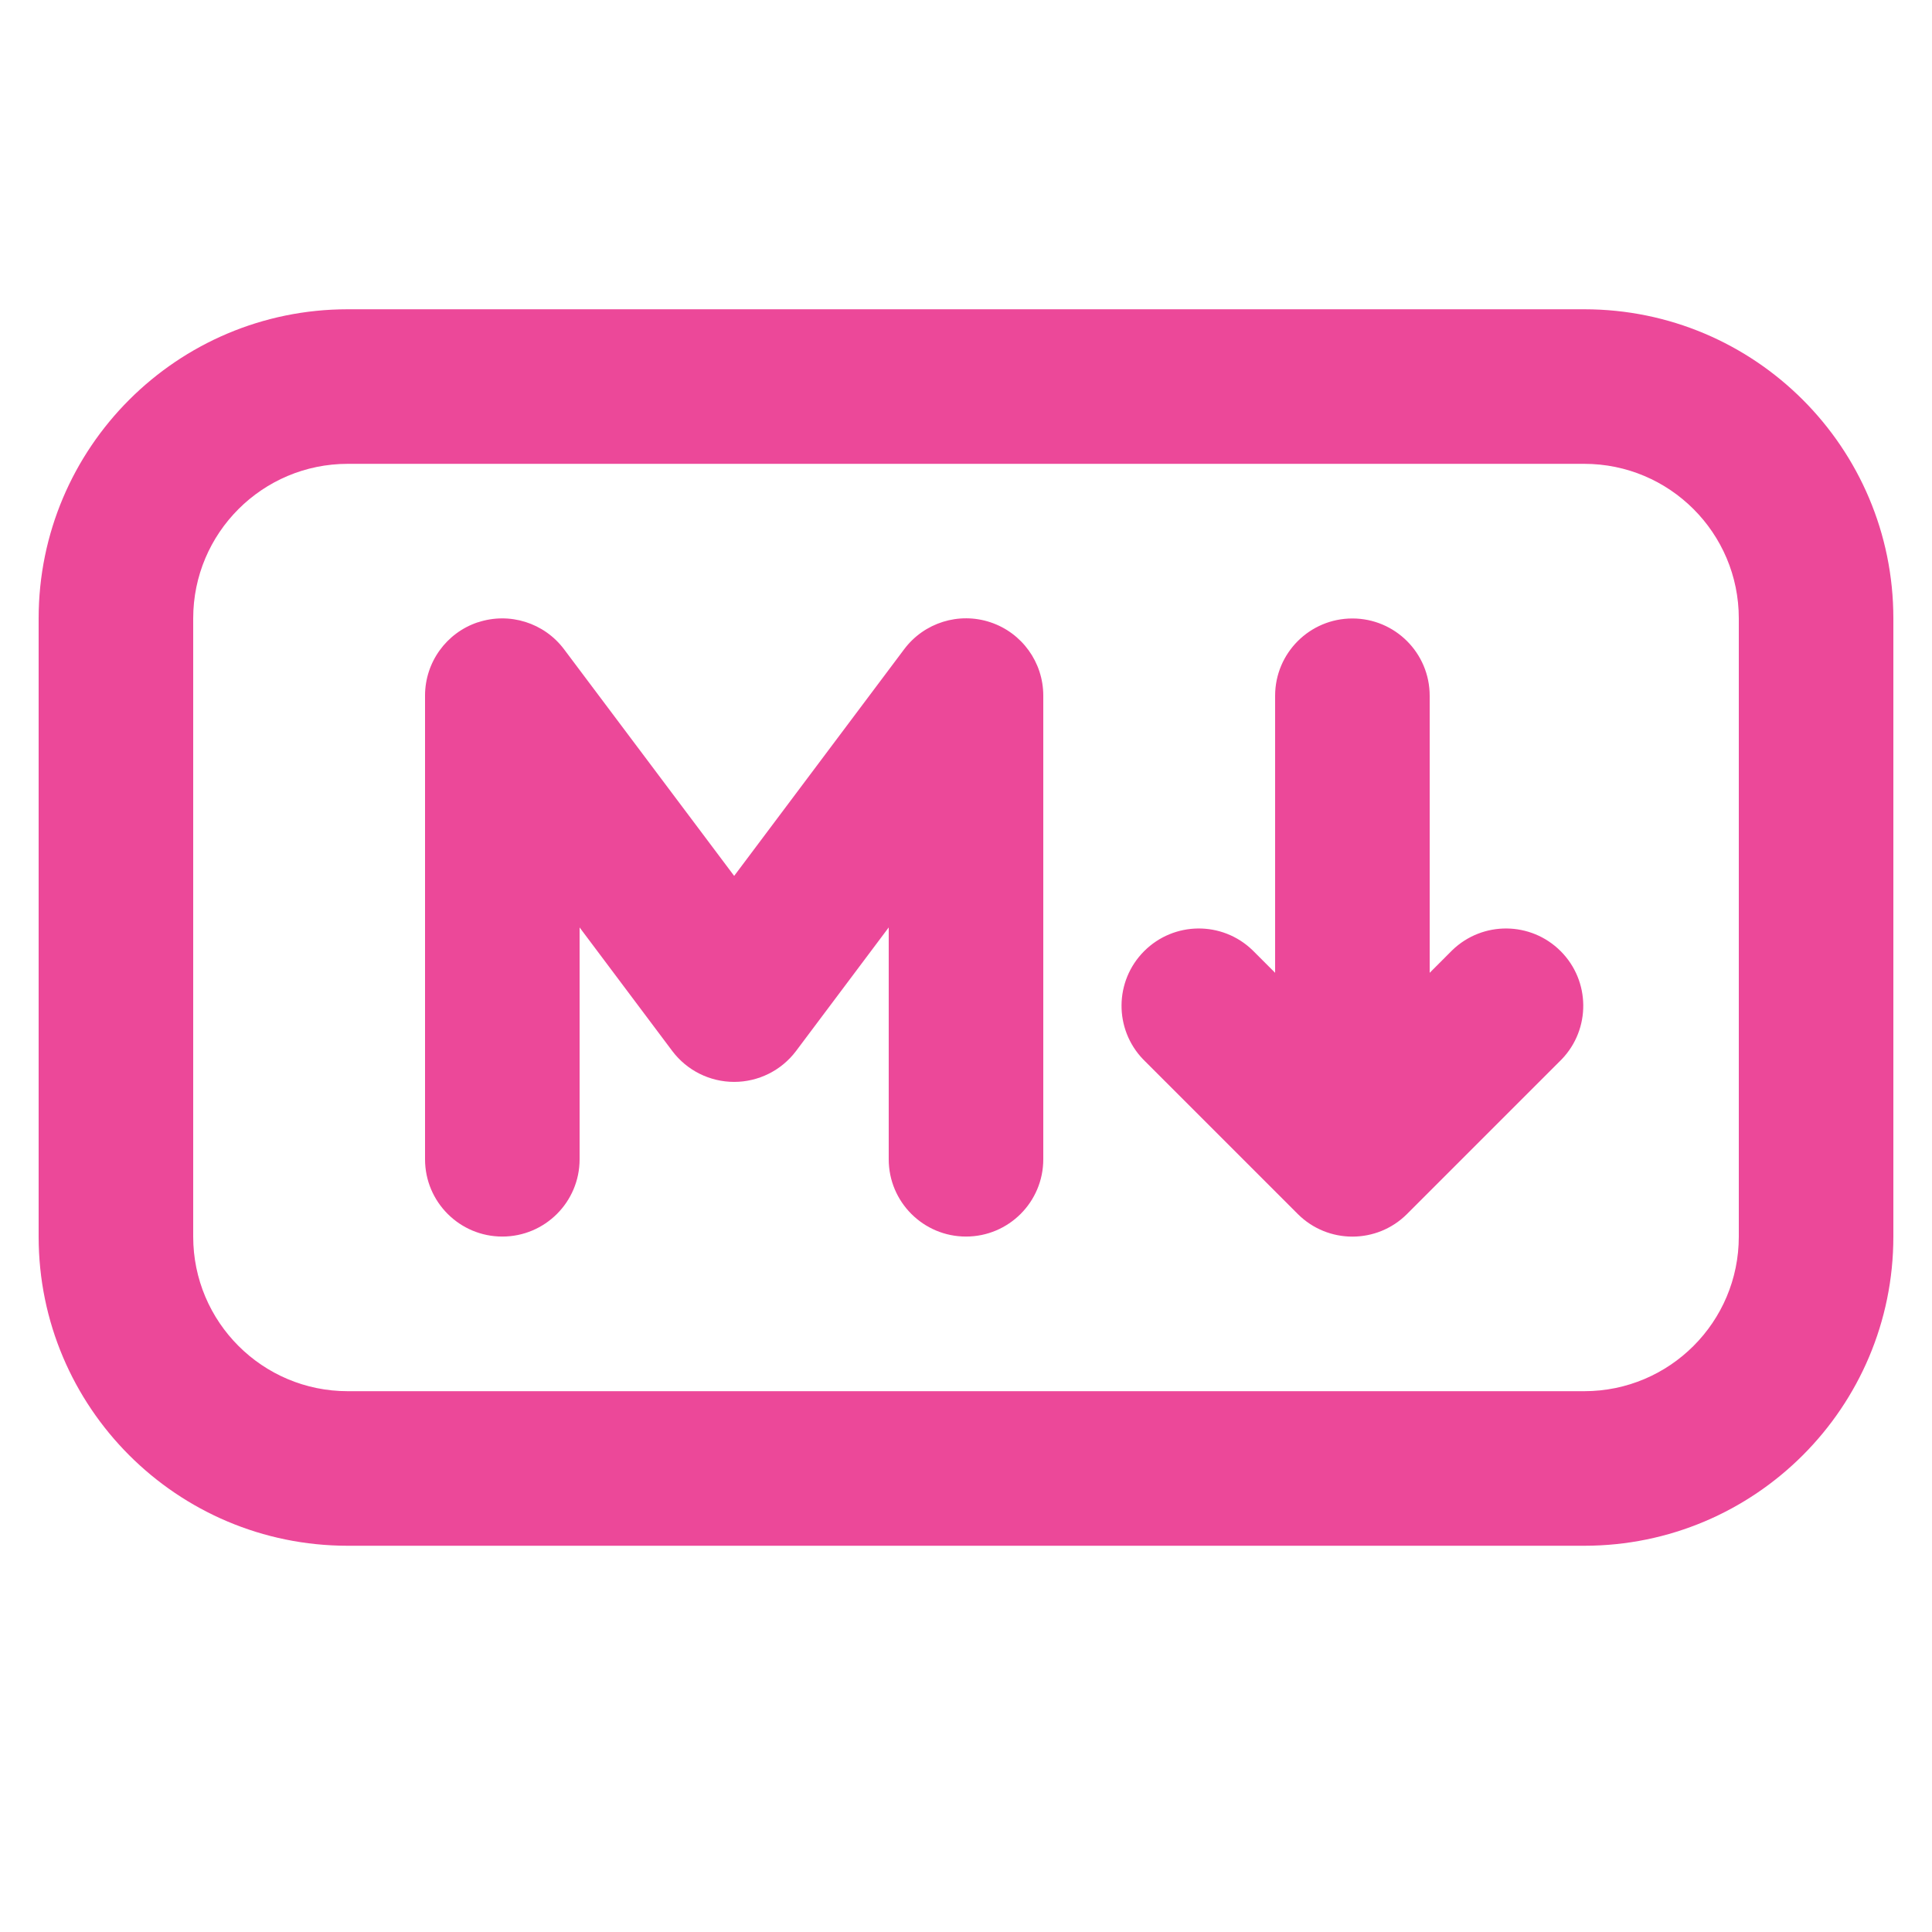
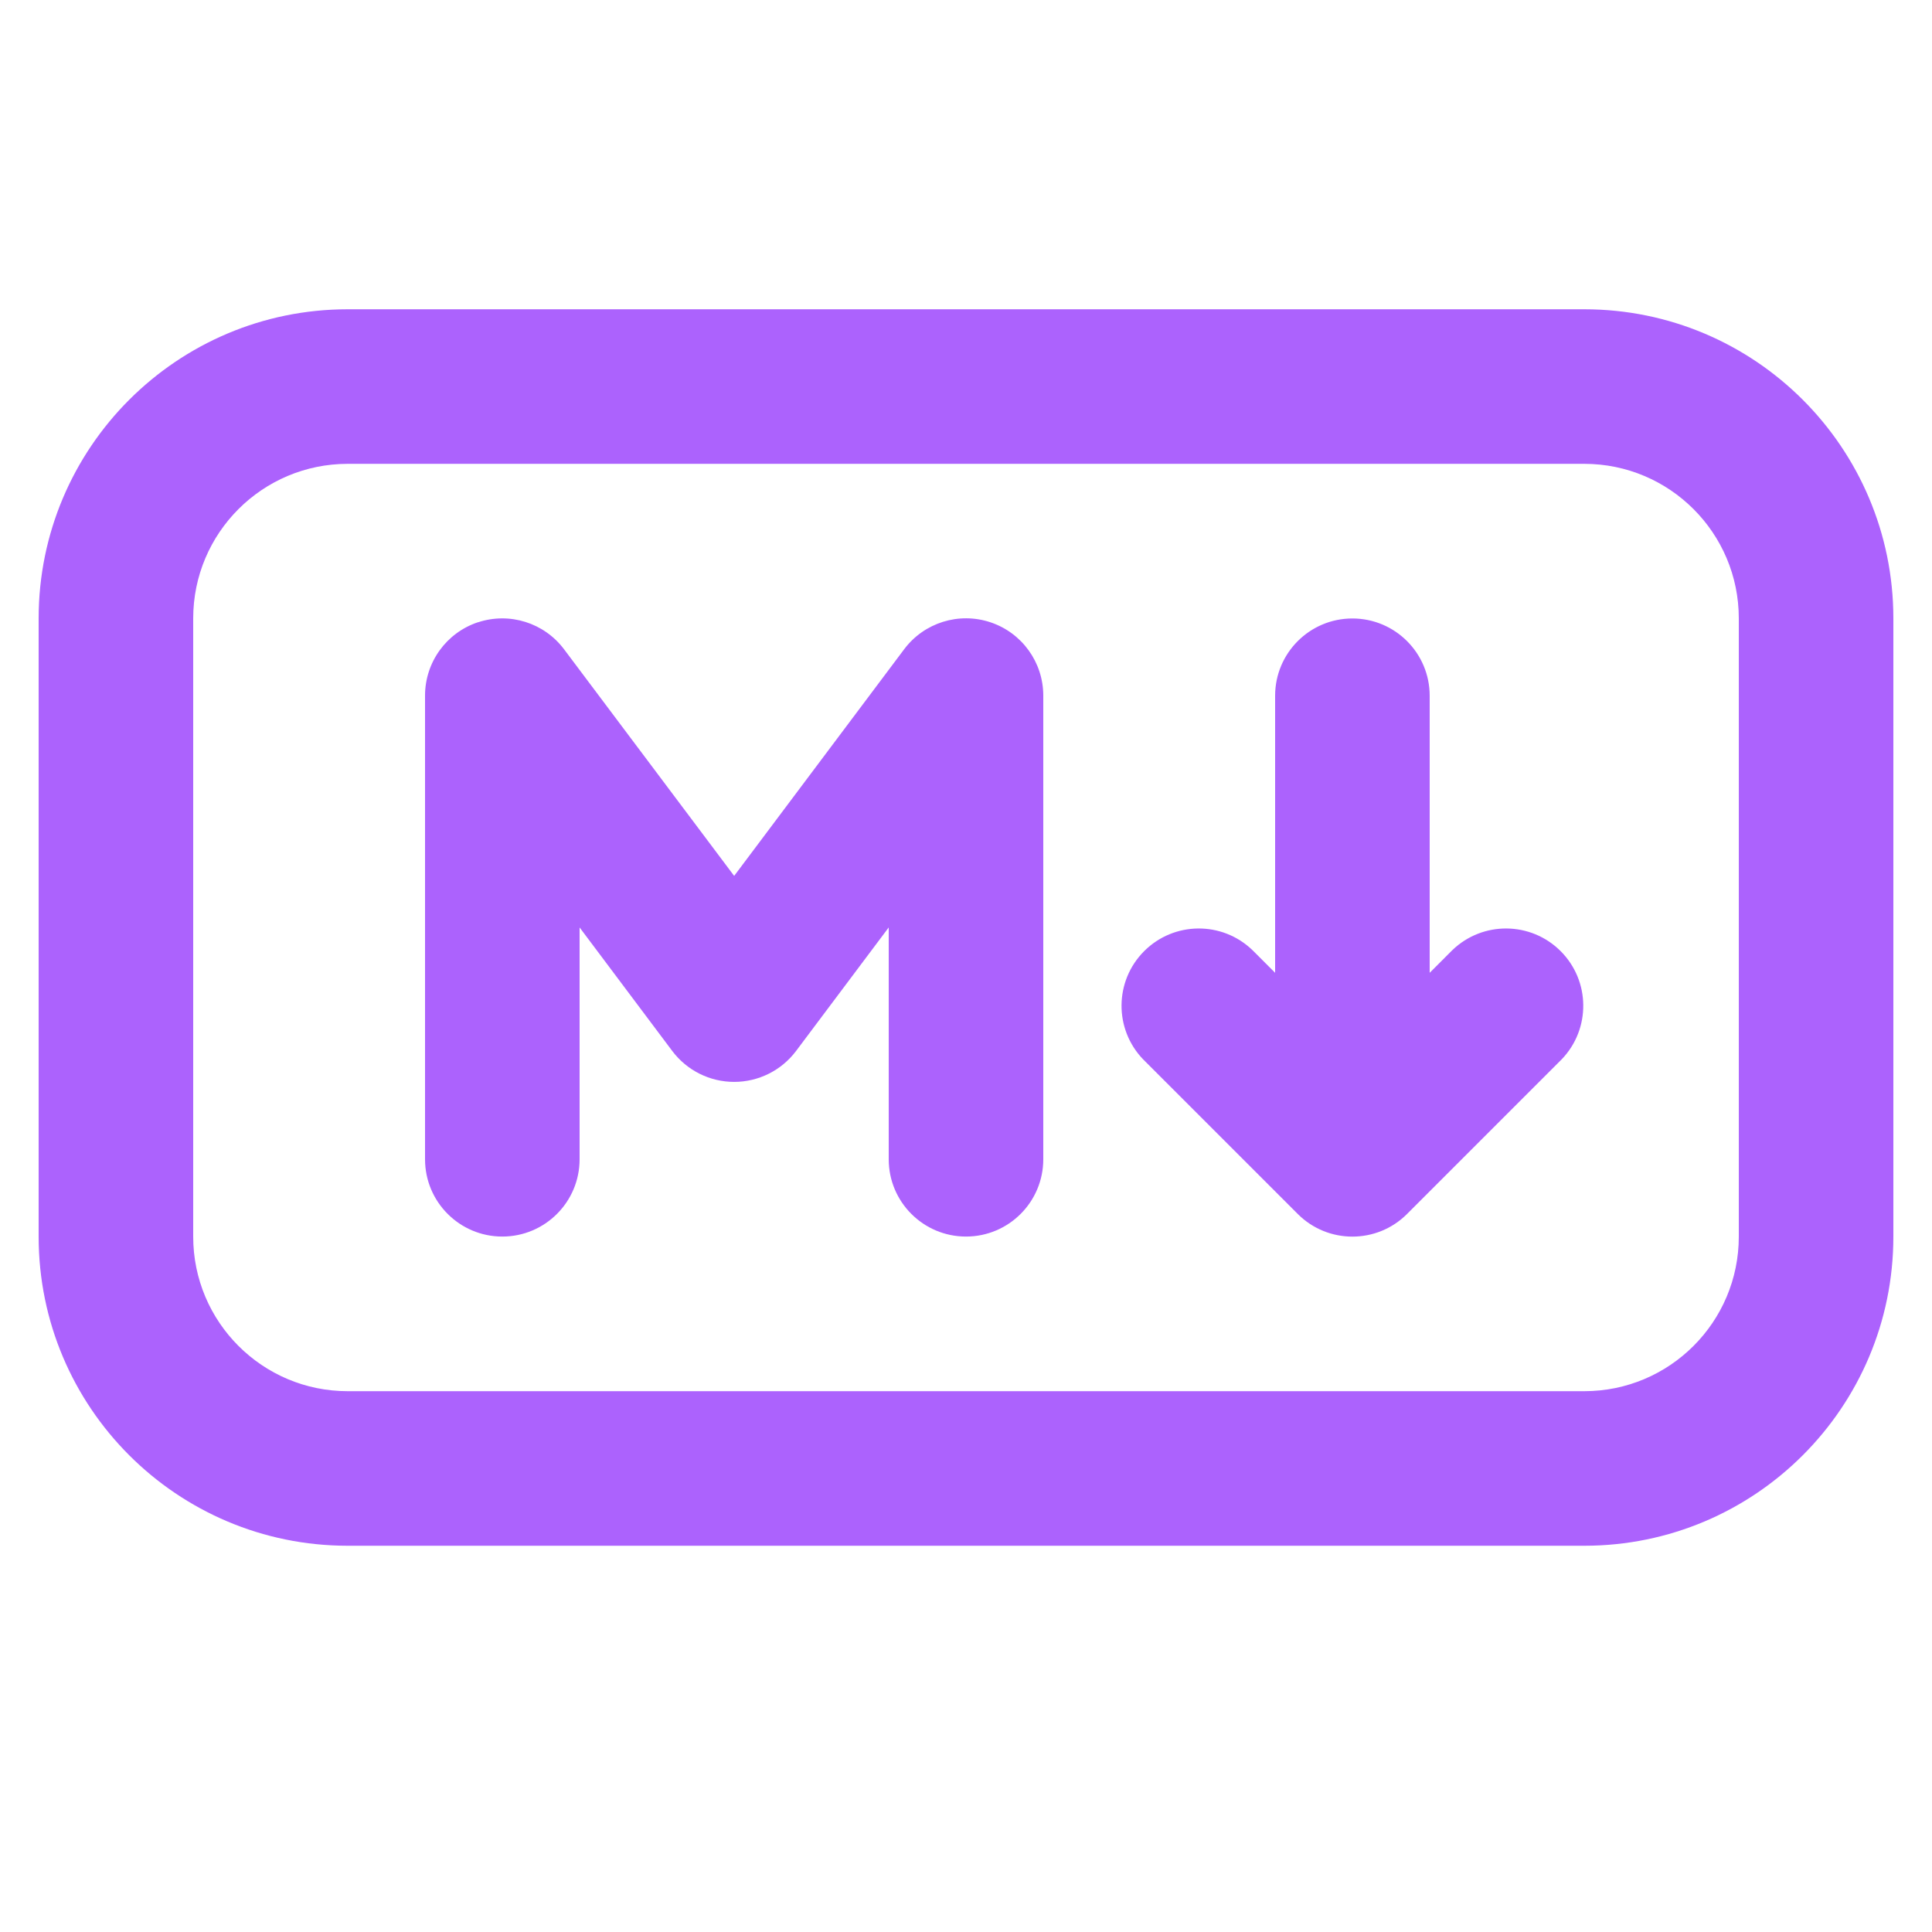
<svg xmlns="http://www.w3.org/2000/svg" t="1746408781043" class="icon" viewBox="0 0 1024 1024" version="1.1" p-id="7369" width="32" height="32">
-   <path d="M20.48 327.762a163.84 163.84 0 0 1 163.84-163.84h655.36a163.84 163.84 0 0 1 163.84 163.84v327.68a163.84 163.84 0 0 1-163.84 163.84H184.32a163.84 163.84 0 0 1-163.84-163.84v-327.68z m163.84-81.92a81.92 81.92 0 0 0-81.92 81.92v327.68a81.92 81.92 0 0 0 81.92 81.92h655.36a81.92 81.92 0 0 0 81.92-81.92v-327.68a81.92 81.92 0 0 0-81.92-81.92H184.32z m68.977 84.009a40.96 40.96 0 0 1 45.711 14.336L389.12 464.241l90.112-120.136a40.96 40.96 0 0 1 73.728 24.576v245.76a40.96 40.96 0 0 1-81.92 0v-122.88l-49.152 65.536a41.042 41.042 0 0 1-65.536 0l-49.152-65.536v122.88a40.96 40.96 0 1 1-81.92 0v-245.76a40.96 40.96 0 0 1 28.017-38.871zM757.76 368.763a40.96 40.96 0 0 0-81.92 0v146.842l-12.001-12.001a40.96 40.96 0 0 0-57.917 57.917l81.92 81.92a40.96 40.96 0 0 0 57.917 0l81.92-81.92a40.96 40.96 0 0 0-57.917-57.917l-12.001 12.001V368.722z" fill="#ec4899" p-id="7370" />
+   <path d="M20.48 327.762a163.84 163.84 0 0 1 163.84-163.84h655.36a163.84 163.84 0 0 1 163.84 163.84v327.68a163.84 163.84 0 0 1-163.84 163.84H184.32a163.84 163.84 0 0 1-163.84-163.84v-327.68z m163.84-81.92a81.92 81.92 0 0 0-81.92 81.92v327.68a81.92 81.92 0 0 0 81.92 81.92h655.36a81.92 81.92 0 0 0 81.92-81.92v-327.68a81.92 81.92 0 0 0-81.92-81.92H184.32z m68.977 84.009a40.96 40.96 0 0 1 45.711 14.336L389.12 464.241l90.112-120.136a40.96 40.96 0 0 1 73.728 24.576v245.76a40.96 40.96 0 0 1-81.92 0v-122.88l-49.152 65.536a41.042 41.042 0 0 1-65.536 0l-49.152-65.536v122.88a40.96 40.96 0 1 1-81.92 0v-245.76a40.96 40.96 0 0 1 28.017-38.871zM757.76 368.763a40.96 40.96 0 0 0-81.92 0v146.842l-12.001-12.001a40.96 40.96 0 0 0-57.917 57.917l81.92 81.92a40.96 40.96 0 0 0 57.917 0l81.92-81.92a40.96 40.96 0 0 0-57.917-57.917l-12.001 12.001V368.722z" fill="#AC62FD" p-id="7370" />
</svg>
